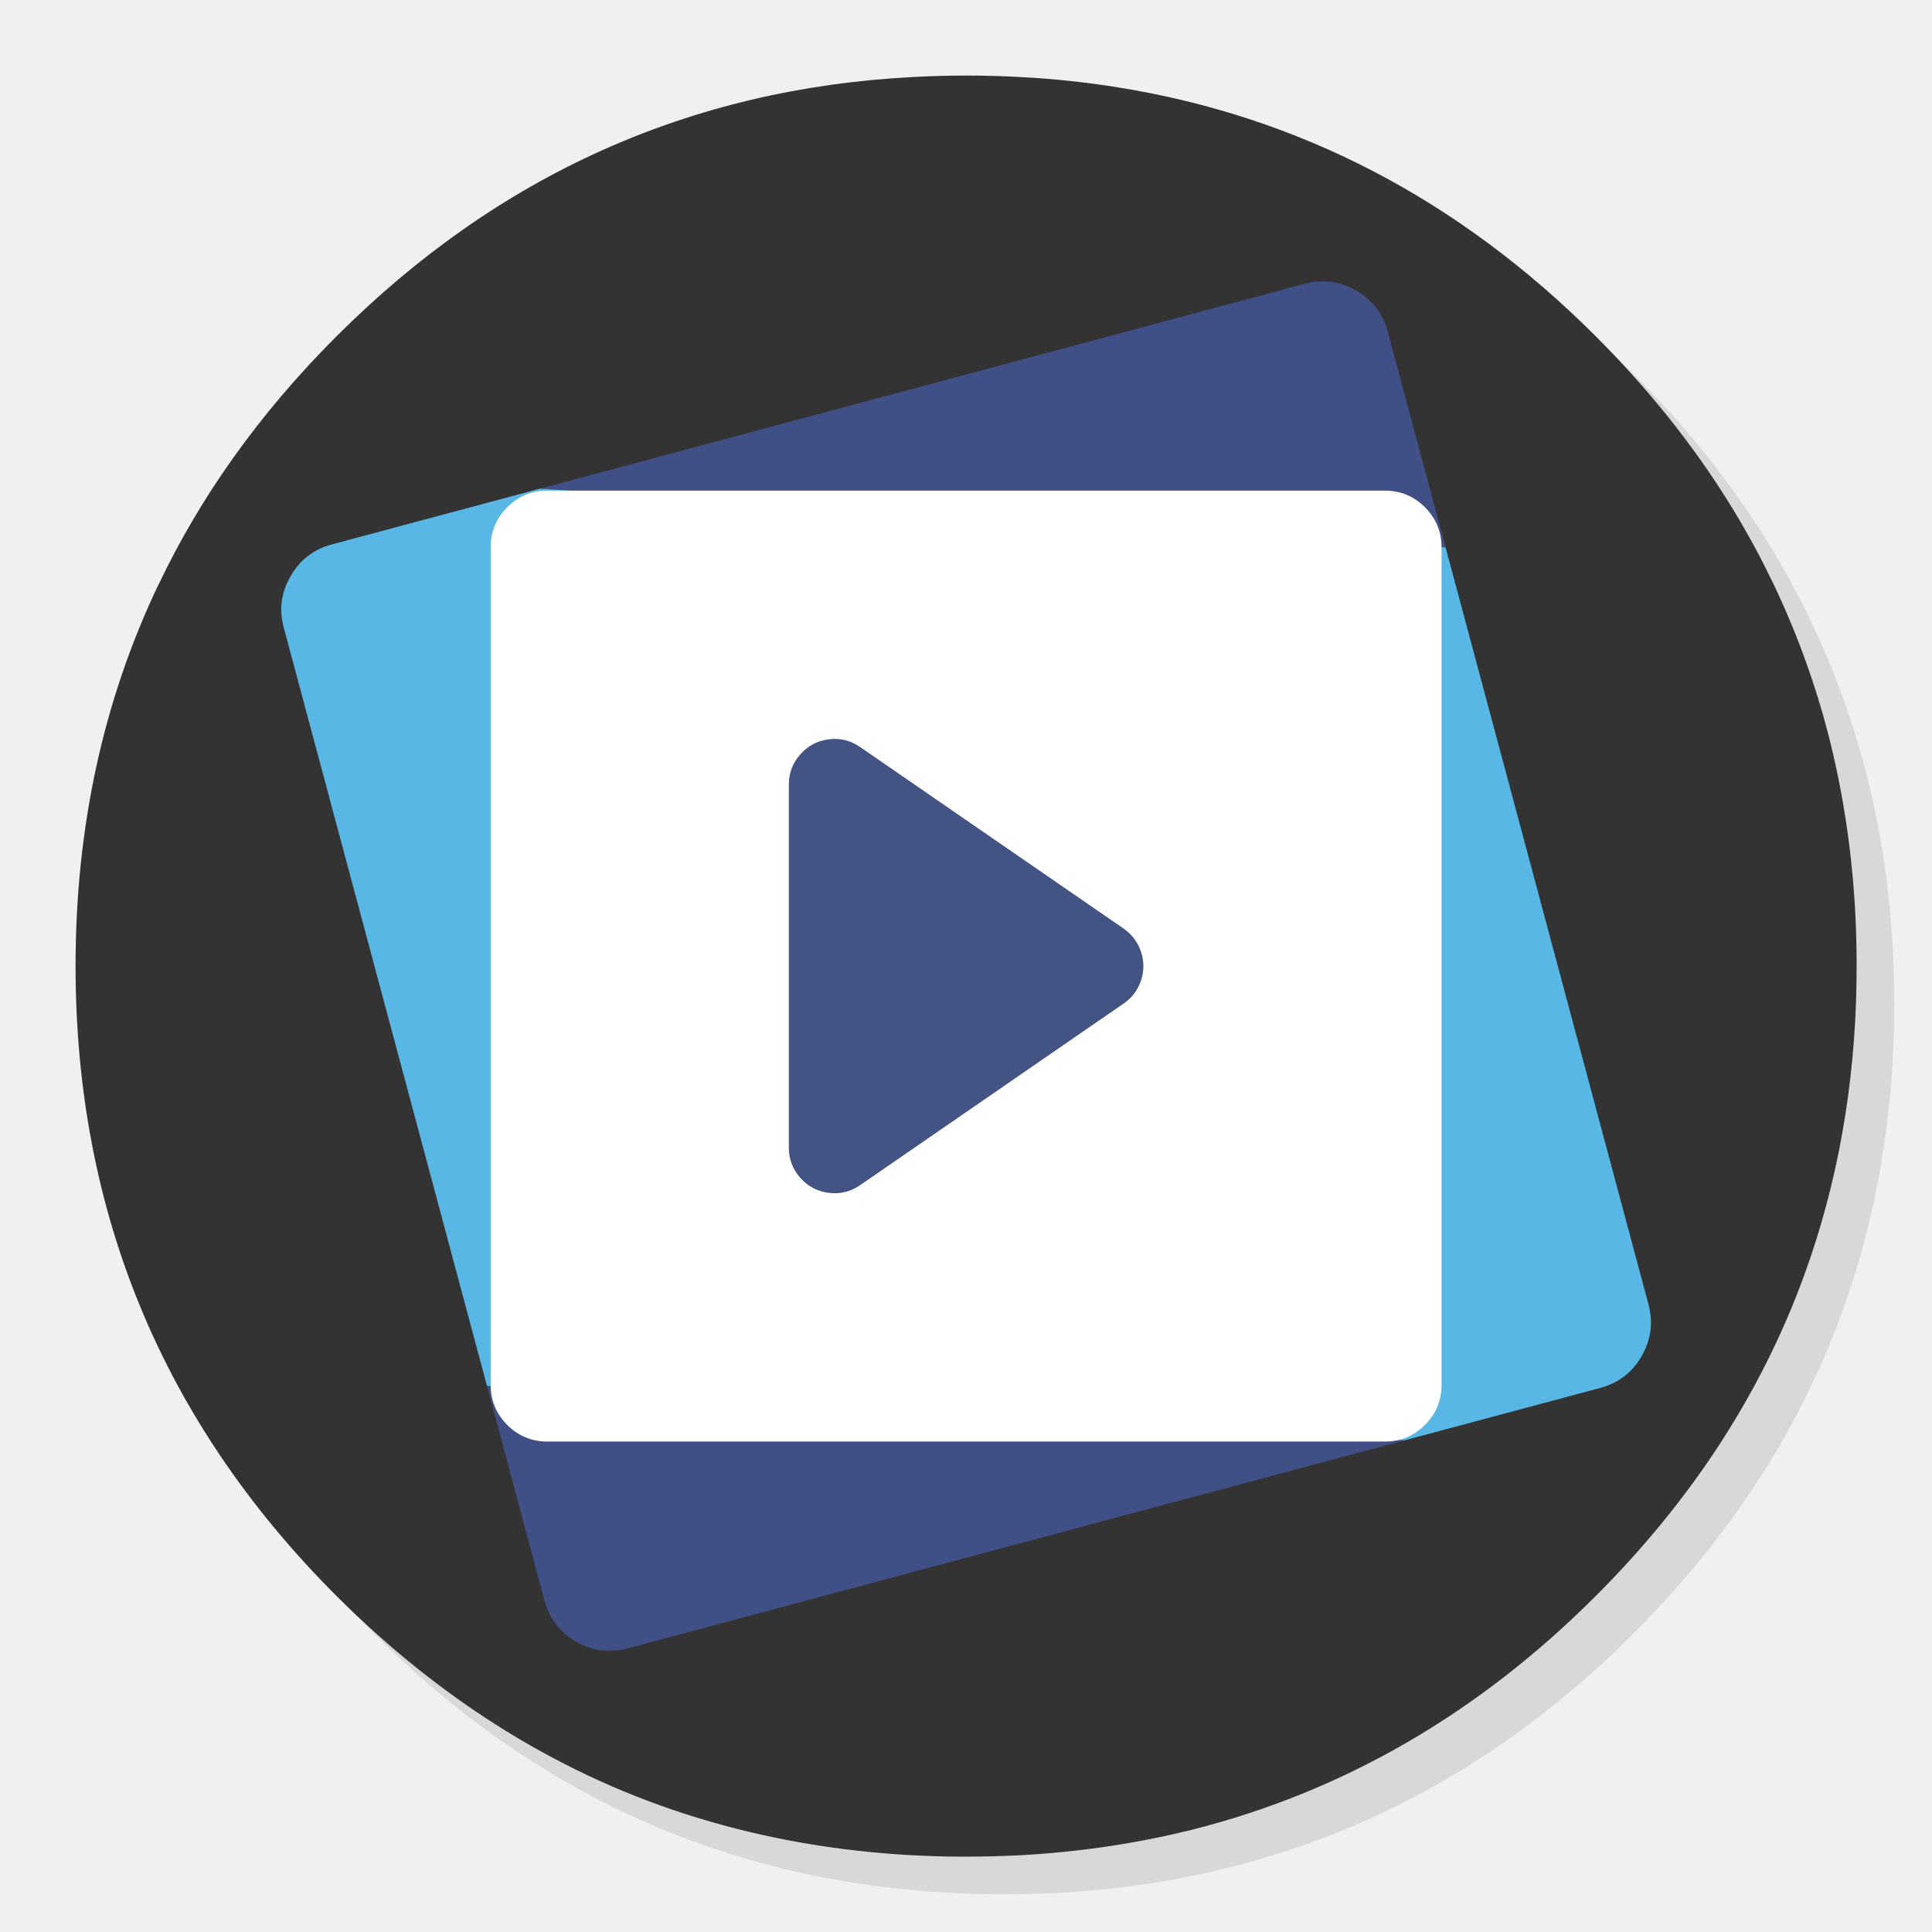
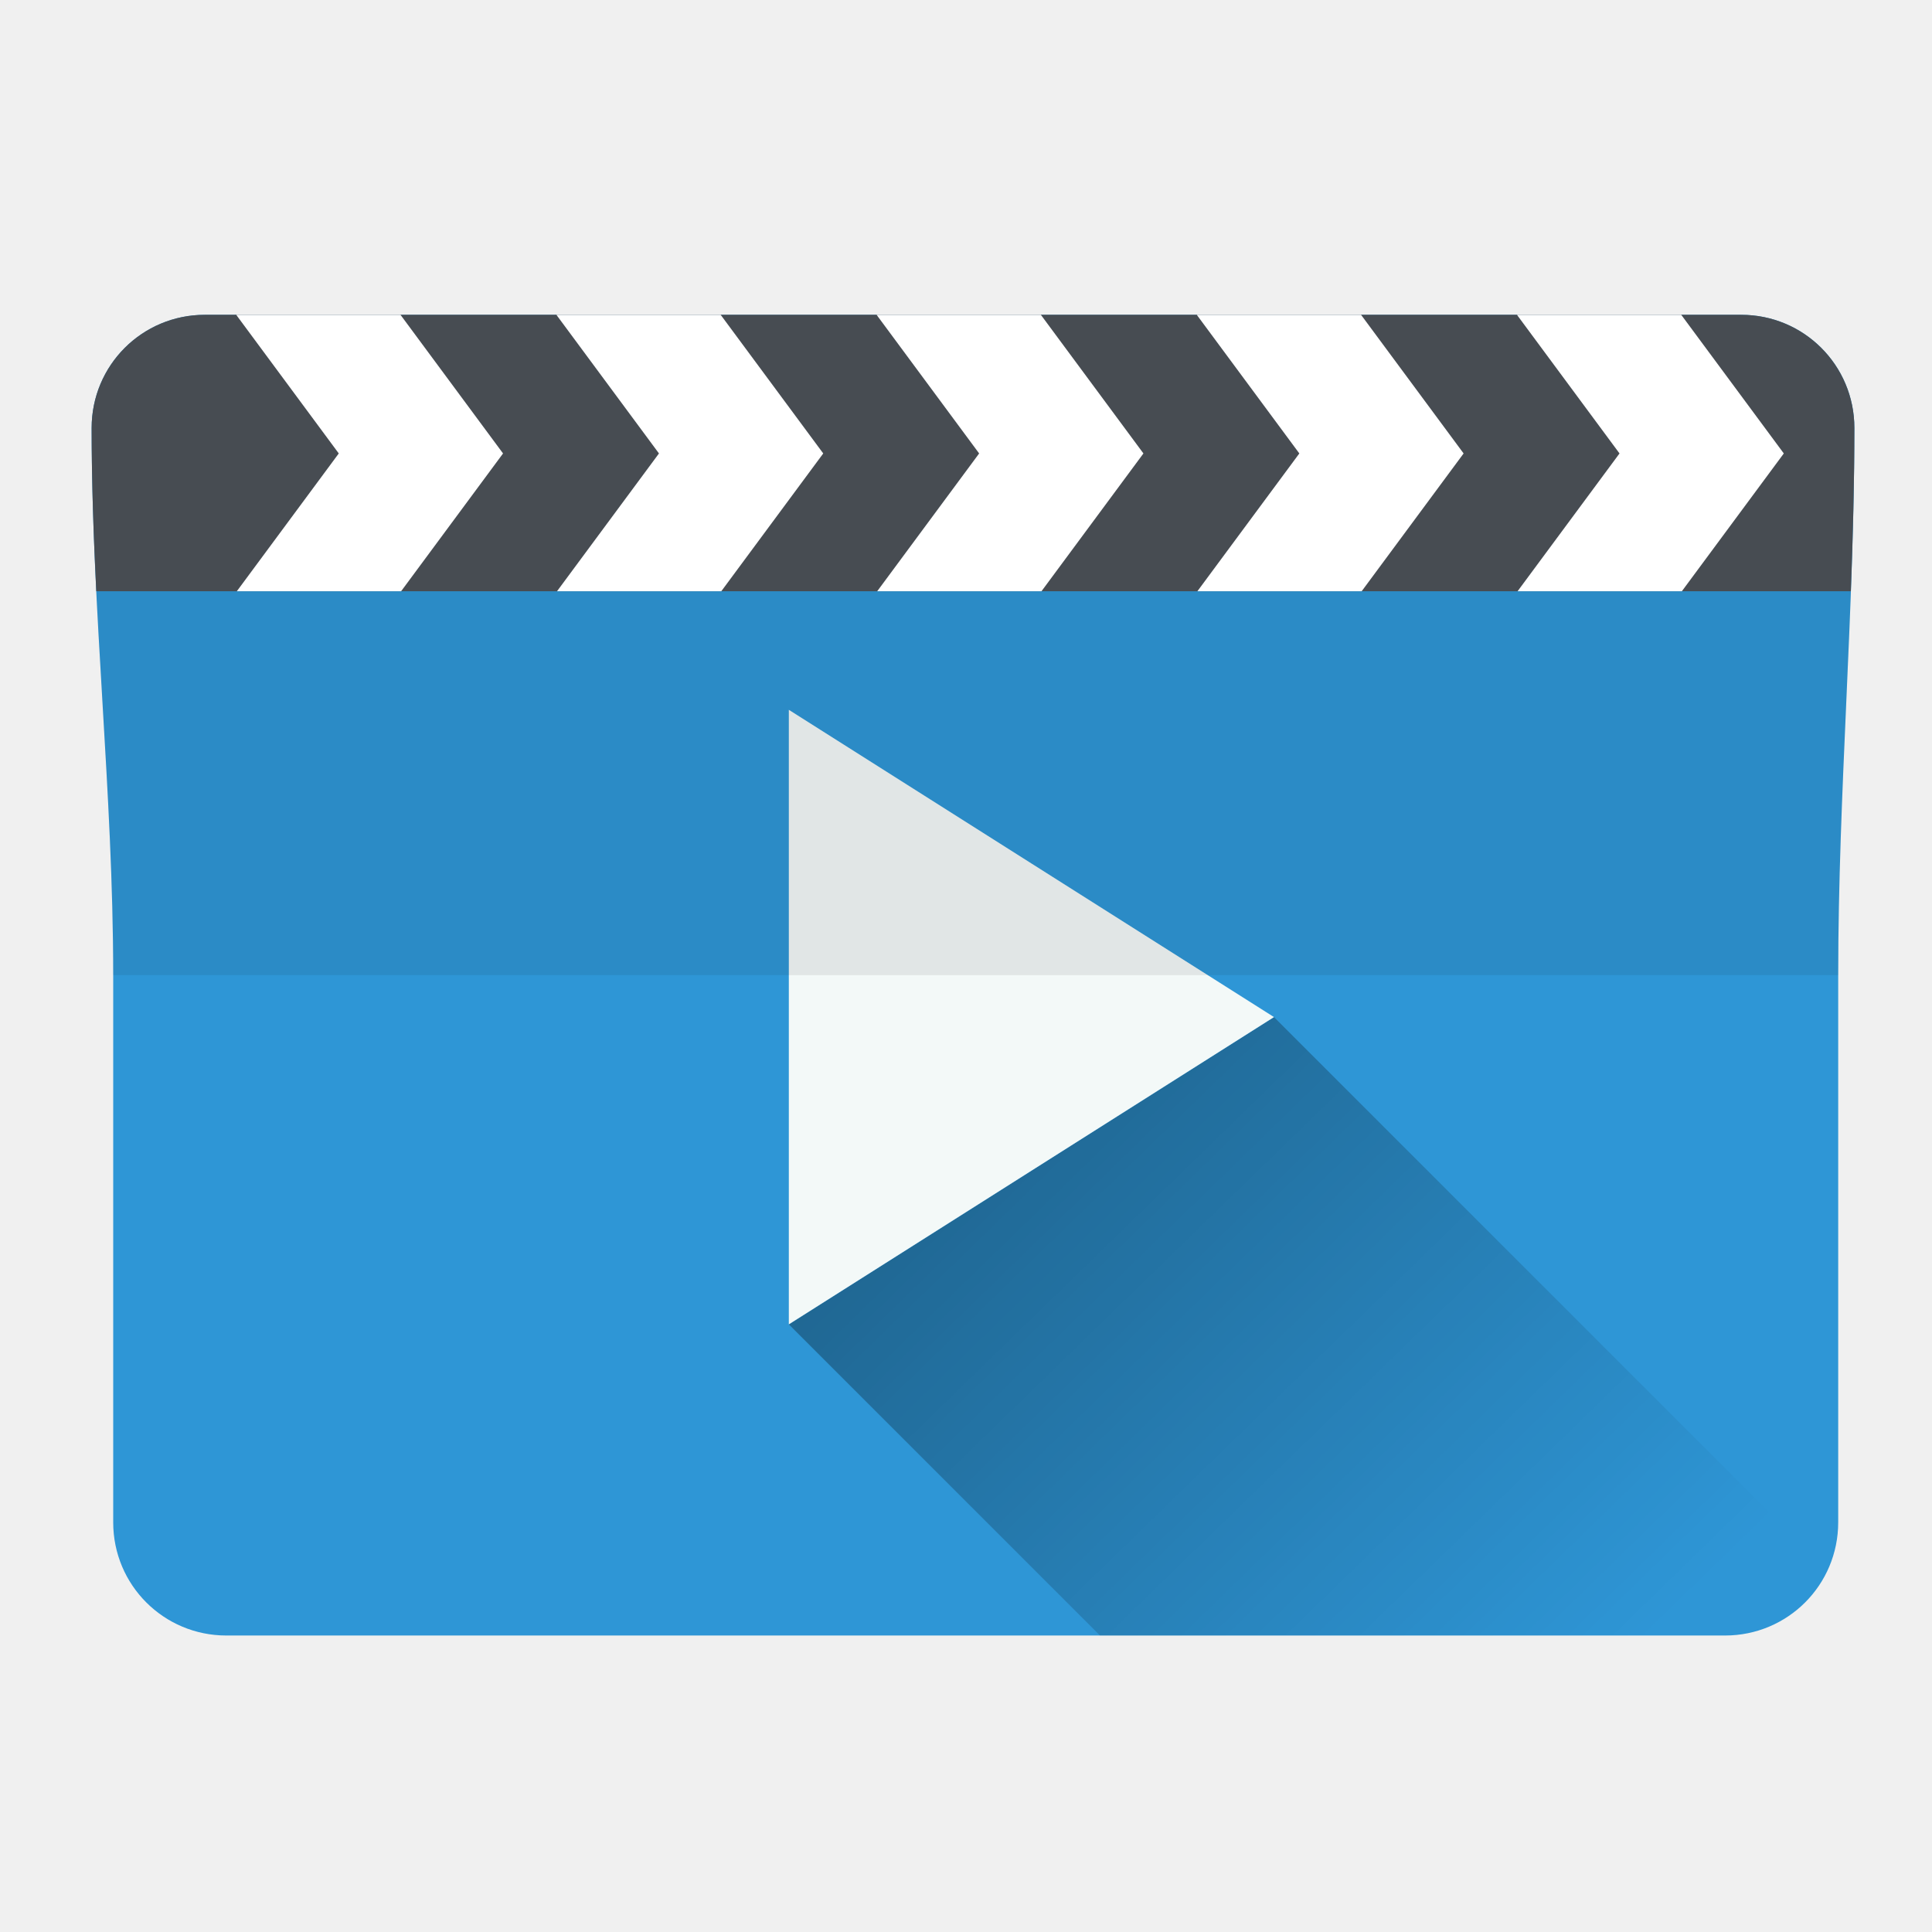
- <svg xmlns="http://www.w3.org/2000/svg" id="Mplayer" image-rendering="optimizeSpeed" version="1.1" style="background-color:#ffffff" x="0px" y="0px" width="1024px" height="1024px" viewBox="0 0 1024 1024" enable-background="new 0 0 1024 1024">
-   <defs transform="matrix(1 0 0 1 0 0) " id="defs3" />
-   <g id="shadow">
-     <g id="shape">
-       <path id="path" fill="#000000" fill-opacity="0.098" d="M969.65,351.3 Q961.05,330.45 950.25,310.45 C946.2,302.9 941.9,295.4 937.35,288.05 917.8,256.35 893.95,226.4 865.8,198.25 773.65,106.1 662.35,60 532,60 401.65,60 290.4,106.1 198.25,198.25 106.1,290.4 60,401.65 60,532 60,662.35 106.1,773.65 198.25,865.8 290.4,957.95 401.65,1004 532,1004 662.35,1004 773.65,957.95 865.8,865.8 916.55,815 953.35,758.4 976.15,696.05 994.7,645.2 1004,590.55 1004,532 1004,487.1 998.55,444.45 987.6,404.05 986.35,399.5 985.05,394.95 983.7,390.45 979.6,377.15 974.9,364.1 969.65,351.3z" />
-     </g>
-   </g>
-   <g id="bg">
-     <g id="shape2">
-       <path id="path1" fill="#333333" fill-opacity="1" d="M929.85,289.65 C927.5,285.3 924.9,280.65 922.2,276.05 901.9,241.55 876.4,208.85 845.85,178.3 773.25,105.7 688.7,61.65 592.2,46.25 575.95,43.65 559.4,41.85 542.15,40.9 532.45,40.35 522.3,40.05 512.05,40.05 502.7,40.05 493.45,40.3 484.15,40.8 365.8,46.9 263.85,92.75 178.3,178.3 157.8,198.8 139.55,220.25 123.6,242.7 108.25,264.25 95.05,286.7 84,309.9 L83.975,309.875 Q40.05,401.873 40.05,512.05 C40.05,642.4 86.15,753.7 178.3,845.85 235,902.5 298.85,941.75 369.4,963.4 406.15,974.65 444.2,981.25 484.15,983.35 484.3,983.35 484.4,983.35 484.55,983.35 493.05,983.8 501.15,984.05 509.05,984.05 510.25,984.05 511.15,984.05 512.05,984.05 522.35,984.05 532.55,983.75 542.15,983.25 544.65,983.1 546.9,982.95 549.1,982.8 569.3,981.35 589,978.75 607.8,975.1 615.75,973.55 623.6,971.8 631.2,969.95 712,949.65 783.35,908.35 845.85,845.85 894.45,797.25 930.25,743.35 953.2,684.05 971.65,636.4 981.85,585.25 983.75,530.55 983.95,524.5 984.05,518.3 984.05,512.05 984.05,511.4 984.05,510.7 984.05,510.05 984.05,509.7 984.05,509.4 984.05,509.05 983.85,468.4 979.1,429.55 969.75,392.05 968.65,387.7 967.4,383.05 966.1,378.45 965.1,375.05 964.1,371.6 962.95,367.95 961.35,362.8 959.55,357.45 957.65,352.1 952.6,337.85 946.8,323.85 940.2,309.95 938.35,306.15 936.45,302.3 934.5,298.45 933.05,295.6 931.55,292.75 929.85,289.65z" />
-     </g>
-   </g>
-   <g id="Calque.__206">
-     <g id="shape4">
-       <path id="path2" fill="#404F86" fill-opacity="1" d="M718.8,154 Q705.8,146.55 691.4,150.45 L286.2,259 766.2,290.15 735.55,175.8 C733,166.25 727.4,159 718.8,154z M288.55,848.2 C291.1,857.8 296.7,865.1 305.3,870.15 313.95,875.1 323.1,876.25 332.65,873.7 L744.2,763.475 258.1,734.525 288.55,848.2z" />
-       <path id="path3" fill="#59B7E5" fill-opacity="1" d="M848.25,735.6 C857.8,733.05 865.1,727.45 870.1,718.8 875.05,710.15 876.3,701 873.75,691.4 L766.2,290.15 286.2,259 175.85,288.55 C166.3,291.1 159,296.7 154.05,305.35 149,314 147.8,323.1 150.4,332.65 L258.1,734.525 744.2,763.475 848.25,735.6z" />
-     </g>
-   </g>
-   <g id="Calque.__207">
-     <g id="shape10">
-       <path id="path6" fill="#FFFFFF" fill-opacity="1" d="M764.05,290.05 Q764.05,277.65 755.25,268.85 C749.4,263 742.3,260.05 734.05,260.05 L290.05,260.05 C281.8,260.05 274.7,263 268.85,268.85 263,274.7 260.05,281.8 260.05,290.05 L260.05,734.05 C260.05,742.3 263,749.4 268.85,755.25 274.7,761.1 281.8,764.05 290.05,764.05 L734.05,764.05 C742.3,764.05 749.4,761.1 755.25,755.25 761.1,749.4 764.05,742.3 764.05,734.05 L764.05,290.05z" />
-     </g>
-   </g>
-   <g id="Calque.__209">
-     <g id="shape14">
-       <path id="path8" fill="#425384" fill-opacity="1" d="M455.9,395.95 Q448.35,390.7 439.3,391.85 C433.25,392.6 428.25,395.25 424.2,399.8 420.15,404.35 418.1,409.7 418.1,415.8 L418.1,608.3 C418.1,614.4 420.15,619.75 424.2,624.3 428.25,628.85 433.25,631.5 439.3,632.25 445.35,633 450.85,631.6 455.9,628.15 L595.55,531.9 C600,528.85 603.05,524.75 604.75,519.7 606.45,514.6 606.45,509.5 604.75,504.45 603.05,499.4 600,495.3 595.6,492.2 L455.9,395.95z" />
-     </g>
+ <svg xmlns="http://www.w3.org/2000/svg" xmlns:xlink="http://www.w3.org/1999/xlink" width="512" height="512" id="svg2" version="1.1">
+   <defs id="defs4">
+     <linearGradient id="linearGradient1027">
+       <stop style="stop-color:#000000;stop-opacity:1;" offset="0" id="stop1023" />
+       <stop style="stop-color:#000000;stop-opacity:0;" offset="1" id="stop1025" />
+     </linearGradient>
+     <linearGradient id="linearGradient3889">
+       <stop style="stop-color:#000000;stop-opacity:1;" offset="0" id="stop3891" />
+       <stop style="stop-color:#000000;stop-opacity:0;" offset="1" id="stop3893" />
+     </linearGradient>
+     <linearGradient id="linearGradient3783">
+       <stop style="stop-color:#000000;stop-opacity:1;" offset="0" id="stop3785" />
+       <stop style="stop-color:#fb5549;stop-opacity:0;" offset="1" id="stop3787" />
+     </linearGradient>
+     <linearGradient xlink:href="#linearGradient3783" id="linearGradient3789" x1="-3045.61" y1="379.882" x2="-1068.817" y2="1369.831" gradientUnits="userSpaceOnUse" />
+     <clipPath clipPathUnits="userSpaceOnUse" id="clipPath3793">
+       <path d="m -937.143,872.362 a 762.857,762.857 0 1 1 -1525.714,0 762.857,762.857 0 1 1 1525.714,0 z" id="path3795" style="fill:#fb5549;fill-opacity:1;fill-rule:evenodd;stroke:none" />
+     </clipPath>
+     <linearGradient xlink:href="#linearGradient3783" id="linearGradient3821" gradientUnits="userSpaceOnUse" x1="-3045.61" y1="379.882" x2="-1068.817" y2="1369.831" />
+     <clipPath clipPathUnits="userSpaceOnUse" id="clipPath3899">
+       <path id="path3901" d="m 54.286,83.429 407.143,0 c 16.62,0 30,13.38 30,30 0,48.333 -4.286,96.667 -4.286,145 l 0,145 c 0,16.62 -13.38,30 -30,30 l -397.143,0 c -16.62,0 -30,-13.38 -30,-30 l 0,-145 c 0,-48.333 -5.714,-96.667 -5.714,-145 0,-16.62 13.38,-30 30,-30 z" style="color:#000000;fill:#1cc1c1;fill-opacity:1;fill-rule:evenodd;stroke:none;stroke-width:46.6;marker:none;visibility:visible;display:inline;overflow:visible;enable-background:accumulate" />
+     </clipPath>
+     <clipPath clipPathUnits="userSpaceOnUse" id="clipPath4230">
+       <path id="path4232" d="m 54.286,623.791 407.143,0 c 16.62,0 30,13.38 30,30 0,48.333 -4.286,96.667 -4.286,145 l 0,145 c 0,16.62 -13.38,30 -30,30 l -397.143,0 c -16.62,0 -30,-13.38 -30,-30 l 0,-145 c 0,-48.333 -5.714,-96.667 -5.714,-145 0,-16.62 13.38,-30 30,-30 z" style="color:#000000;display:inline;overflow:visible;visibility:visible;fill:#708299;fill-opacity:1;fill-rule:evenodd;stroke:none;stroke-width:46.6;marker:none;enable-background:accumulate" />
+     </clipPath>
+     <linearGradient id="linearGradient3764" x1="1" x2="47" gradientUnits="userSpaceOnUse" gradientTransform="matrix(0,-1,1,0,-1.5e-6,48)">
+       <stop style="stop-color:#99b901;stop-opacity:1" id="stop7" />
+       <stop offset="1" style="stop-color:#a8cd01;stop-opacity:1" id="stop9" />
+     </linearGradient>
+     <clipPath id="clipPath-363610498">
+       <g transform="translate(0,-1004.362)" id="g12">
+         <path d="m -24,13 c 0,1.105 -0.672,2 -1.5,2 -0.828,0 -1.5,-0.895 -1.5,-2 0,-1.105 0.672,-2 1.5,-2 0.828,0 1.5,0.895 1.5,2 z" transform="matrix(15.33333,0,0,11.5,415,878.8622)" style="fill:#1890d0" id="path14" />
+       </g>
+     </clipPath>
+     <clipPath id="clipPath-375834240">
+       <g transform="translate(0,-1004.362)" id="g17">
+         <path d="m -24,13 c 0,1.105 -0.672,2 -1.5,2 -0.828,0 -1.5,-0.895 -1.5,-2 0,-1.105 0.672,-2 1.5,-2 0.828,0 1.5,0.895 1.5,2 z" transform="matrix(15.33333,0,0,11.5,415,878.8622)" style="fill:#1890d0" id="path19" />
+       </g>
+     </clipPath>
+     <clipPath id="clipPath4608" clipPathUnits="userSpaceOnUse">
+       <g style="fill:#6ee75c;fill-opacity:1" id="g4610">
+         <path id="path4612" style="fill:#6ee75c;fill-opacity:1" d="M 24,1 C 36.703,1 47,11.297 47,24 47,36.703 36.703,47 24,47 11.297,47 1,36.703 1,24 1,11.297 11.297,1 24,1 z" />
+       </g>
+     </clipPath>
+     <clipPath id="clipPath4614" clipPathUnits="userSpaceOnUse">
+       <g style="fill:#6ee75c;fill-opacity:1" id="g4616">
+         <path id="path4618" style="fill:#6ee75c;fill-opacity:1" d="M 24,1 C 36.703,1 47,11.297 47,24 47,36.703 36.703,47 24,47 11.297,47 1,36.703 1,24 1,11.297 11.297,1 24,1 z" />
+       </g>
+     </clipPath>
+     <clipPath id="clipPath4620" clipPathUnits="userSpaceOnUse">
+       <g style="fill:#6ee75c;fill-opacity:1" id="g4622">
+         <path id="path4624" style="fill:#6ee75c;fill-opacity:1" d="M 24,1 C 36.703,1 47,11.297 47,24 47,36.703 36.703,47 24,47 11.297,47 1,36.703 1,24 1,11.297 11.297,1 24,1 z" />
+       </g>
+     </clipPath>
+     <clipPath id="clipPath4626" clipPathUnits="userSpaceOnUse">
+       <g style="fill:#6ee75c;fill-opacity:1" id="g4628">
+         <path id="path4630" style="fill:#6ee75c;fill-opacity:1" d="M 24,1 C 36.703,1 47,11.297 47,24 47,36.703 36.703,47 24,47 11.297,47 1,36.703 1,24 1,11.297 11.297,1 24,1 z" />
+       </g>
+     </clipPath>
+     <clipPath id="clipPath4632" clipPathUnits="userSpaceOnUse">
+       <g style="fill:#6ee75c;fill-opacity:1" id="g4634">
+         <path id="path4636" style="fill:#6ee75c;fill-opacity:1" d="M 24,1 C 36.703,1 47,11.297 47,24 47,36.703 36.703,47 24,47 11.297,47 1,36.703 1,24 1,11.297 11.297,1 24,1 z" />
+       </g>
+     </clipPath>
+     <clipPath id="clipPath4638" clipPathUnits="userSpaceOnUse">
+       <g style="fill:#6ee75c;fill-opacity:1" id="g4640">
+         <path id="path4642" style="fill:#6ee75c;fill-opacity:1" d="M 24,1 C 36.703,1 47,11.297 47,24 47,36.703 36.703,47 24,47 11.297,47 1,36.703 1,24 1,11.297 11.297,1 24,1 z" />
+       </g>
+     </clipPath>
+     <clipPath id="clipPath4638-8" clipPathUnits="userSpaceOnUse">
+       <g style="fill:#6ee75c;fill-opacity:1" id="g4640-2">
+         <path id="path4642-2" style="fill:#6ee75c;fill-opacity:1" d="M 24,1 C 36.703,1 47,11.297 47,24 47,36.703 36.703,47 24,47 11.297,47 1,36.703 1,24 1,11.297 11.297,1 24,1 z" />
+       </g>
+     </clipPath>
+     <clipPath id="clipPath4632-2" clipPathUnits="userSpaceOnUse">
+       <g style="fill:#6ee75c;fill-opacity:1" id="g4634-0">
+         <path id="path4636-0" style="fill:#6ee75c;fill-opacity:1" d="M 24,1 C 36.703,1 47,11.297 47,24 47,36.703 36.703,47 24,47 11.297,47 1,36.703 1,24 1,11.297 11.297,1 24,1 z" />
+       </g>
+     </clipPath>
+     <clipPath id="clipPath4626-7" clipPathUnits="userSpaceOnUse">
+       <g style="fill:#6ee75c;fill-opacity:1" id="g4628-3">
+         <path id="path4630-1" style="fill:#6ee75c;fill-opacity:1" d="M 24,1 C 36.703,1 47,11.297 47,24 47,36.703 36.703,47 24,47 11.297,47 1,36.703 1,24 1,11.297 11.297,1 24,1 z" />
+       </g>
+     </clipPath>
+     <clipPath id="clipPath4620-3" clipPathUnits="userSpaceOnUse">
+       <g style="fill:#6ee75c;fill-opacity:1" id="g4622-2">
+         <path id="path4624-6" style="fill:#6ee75c;fill-opacity:1" d="M 24,1 C 36.703,1 47,11.297 47,24 47,36.703 36.703,47 24,47 11.297,47 1,36.703 1,24 1,11.297 11.297,1 24,1 z" />
+       </g>
+     </clipPath>
+     <clipPath id="clipPath4614-6" clipPathUnits="userSpaceOnUse">
+       <g style="fill:#6ee75c;fill-opacity:1" id="g4616-6">
+         <path id="path4618-2" style="fill:#6ee75c;fill-opacity:1" d="M 24,1 C 36.703,1 47,11.297 47,24 47,36.703 36.703,47 24,47 11.297,47 1,36.703 1,24 1,11.297 11.297,1 24,1 z" />
+       </g>
+     </clipPath>
+     <clipPath id="clipPath5067" clipPathUnits="userSpaceOnUse">
+       <g style="fill:#6ee75c;fill-opacity:1" id="g5069">
+         <path id="path5071" style="fill:#6ee75c;fill-opacity:1" d="M 24,1 C 36.703,1 47,11.297 47,24 47,36.703 36.703,47 24,47 11.297,47 1,36.703 1,24 1,11.297 11.297,1 24,1 z" />
+       </g>
+     </clipPath>
+     <clipPath id="clipPath-054702263-3">
+       <g id="g17-7" transform="translate(0,-1004.362)">
+         <path id="path19-4" style="fill:#1890d0" transform="matrix(15.33333,0,0,11.5,415,878.8622)" d="m -24,13 c 0,1.105 -0.672,2 -1.5,2 -0.828,0 -1.5,-0.895 -1.5,-2 0,-1.105 0.672,-2 1.5,-2 0.828,0 1.5,0.895 1.5,2 z" />
+       </g>
+     </clipPath>
+     <filter color-interpolation-filters="sRGB" x="0" y="0" width="1" height="1" id="filter3826">
+       <feTurbulence result="result0" seed="0" baseFrequency="1" numOctaves="3" type="fractalNoise" id="feTurbulence3828" />
+       <feColorMatrix type="saturate" values="0" result="result4" id="feColorMatrix3830" />
+       <feComposite k4="0" result="result2" k3="0.5" k2="0.5" k1="1.25" operator="arithmetic" in="SourceGraphic" in2="result4" id="feComposite3832" />
+       <feBlend in="result2" mode="normal" result="result5" in2="SourceGraphic" id="feBlend3834" />
+       <feComposite result="result3" operator="in" in="result5" in2="SourceGraphic" id="feComposite3836" />
+     </filter>
+     <clipPath clipPathUnits="userSpaceOnUse" id="clipPath3881">
+       <path style="fill:#008dff;fill-opacity:1;fill-rule:evenodd;stroke:none" id="path3883" d="m 643,152.5 a 103.5,103.5 0 1 1 -207,0 103.5,103.5 0 1 1 207,0 z" transform="translate(-412,-17)" />
+     </clipPath>
+     <clipPath id="clipPath1129" clipPathUnits="userSpaceOnUse">
+       <rect style="color:#000000;display:inline;overflow:visible;visibility:visible;fill:#4ec670;fill-opacity:1;fill-rule:evenodd;stroke:none;stroke-width:3.6;marker:none;enable-background:accumulate" id="rect1131" width="452.122" height="452.122" x="33.392" y="58.1" ry="20.769" />
+     </clipPath>
+     <linearGradient xlink:href="#linearGradient1027" id="linearGradient1029" x1="-56.824" y1="477.278" x2="431.463" y2="979.324" gradientUnits="userSpaceOnUse" />
+     <clipPath clipPathUnits="userSpaceOnUse" id="clipPath1033">
+       <path id="path1035" d="M 54.286,623.791 H 461.429 c 16.62,0 30,13.38 30,30 0,48.333 -4.286,96.667 -4.286,145 v 145 c 0,16.62 -13.38,30 -30,30 H 60 c -16.62,0 -30,-13.38 -30,-30 v -145 c 0,-48.333 -5.714,-96.667 -5.714,-145 0,-16.62 13.38,-30 30,-30 z" style="color:#000000;display:inline;overflow:visible;visibility:visible;fill:#5782c5;fill-opacity:1;fill-rule:evenodd;stroke:none;stroke-width:46.6;marker:none;enable-background:accumulate" />
+     </clipPath>
+   </defs>
+   <g id="layer1" transform="translate(0,-540.3622)">
+     <path style="color:#000000;fill:#2e96d6;fill-opacity:1;fill-rule:evenodd;stroke:none;stroke-width:46.6;marker:none;visibility:visible;display:inline;overflow:visible;enable-background:accumulate" d="m 54.286,83.429 407.143,0 c 16.62,0 30,13.38 30,30 0,48.333 -4.286,96.667 -4.286,145 l 0,145 c 0,16.62 -13.38,30 -30,30 l -397.143,0 c -16.62,0 -30,-13.38 -30,-30 l 0,-145 c 0,-48.333 -5.714,-96.667 -5.714,-145 0,-16.62 13.38,-30 30,-30 z" id="rect3859" transform="translate(0,540.3622)" />
+     <path style="fill:url(#linearGradient1029);stroke:none;stroke-width:1px;stroke-linecap:butt;stroke-linejoin:miter;stroke-opacity:1;fill-opacity:1" d="M 553.085,1025.365 337.619,809.899 209.048,891.328 367.475,1049.755 Z" id="path1021" clip-path="url(#clipPath1033)" />
+     <path style="fill:#fffff9;fill-opacity:0.941;stroke:none;stroke-width:1px;stroke-linecap:butt;stroke-linejoin:miter;stroke-opacity:1" d="m 209.048,728.47 v 81.429 81.429 l 64.286,-40.714 64.286,-40.714 -64.286,-40.714 z" id="path833" />
+     <path transform="translate(0,540.3622)" id="path3881" d="m 54.286,83.429 407.143,0 c 16.62,0 30,13.38 30,30 0,48.333 -4.286,96.667 -4.286,145 l -457.143,0 c 0,-48.333 -5.714,-96.667 -5.714,-145 0,-16.62 13.38,-30 30,-30 z" style="color:#000000;fill:#000000;fill-opacity:0.075;fill-rule:evenodd;stroke:none;stroke-width:46.6;marker:none;visibility:visible;display:inline;overflow:visible;enable-background:accumulate" />
+     <path style="fill:#474c52;fill-rule:evenodd;stroke:none;stroke-width:1px;stroke-linecap:butt;stroke-linejoin:miter;stroke-opacity:1;fill-opacity:1" d="M 54.285 83.428 C 37.665 83.428 24.285 96.808 24.285 113.428 C 24.285 127.845 24.8 142.262 25.514 156.68 L 490.492 156.68 C 491.027 142.262 491.428 127.845 491.428 113.428 C 491.428 96.808 478.048 83.428 461.428 83.428 L 54.285 83.428 z " transform="translate(0,540.3622)" id="path4172" />
+     <path style="color:#000000;font-style:normal;font-variant:normal;font-weight:normal;font-stretch:normal;font-size:medium;line-height:normal;font-family:sans-serif;text-indent:0;text-align:start;text-decoration:none;text-decoration-line:none;text-decoration-style:solid;text-decoration-color:#000000;letter-spacing:normal;word-spacing:normal;text-transform:none;direction:ltr;block-progression:tb;writing-mode:lr-tb;baseline-shift:baseline;text-anchor:start;white-space:normal;clip-rule:nonzero;display:inline;overflow:visible;visibility:visible;opacity:1;isolation:auto;mix-blend-mode:normal;color-interpolation:sRGB;color-interpolation-filters:linearRGB;solid-color:#000000;solid-opacity:1;fill:#ffffff;fill-opacity:1;fill-rule:evenodd;stroke:none;stroke-width:35;stroke-linecap:butt;stroke-linejoin:miter;stroke-miterlimit:4;stroke-dasharray:none;stroke-dashoffset:0;stroke-opacity:1;color-rendering:auto;image-rendering:auto;shape-rendering:auto;text-rendering:auto;enable-background:accumulate" d="M 62.688 83.428 L 62.629 83.471 L 89.777 120.168 L 62.766 156.68 L 106.303 156.68 L 133.312 120.168 L 106.135 83.428 L 62.688 83.428 z M 147.541 83.428 L 147.482 83.471 L 174.631 120.168 L 147.619 156.68 L 191.154 156.68 L 218.166 120.168 L 190.986 83.428 L 147.541 83.428 z M 232.395 83.428 L 232.336 83.471 L 259.482 120.168 L 232.473 156.68 L 276.008 156.68 L 303.02 120.168 L 275.84 83.428 L 232.395 83.428 z M 317.246 83.428 L 317.188 83.471 L 344.336 120.168 L 317.324 156.68 L 360.861 156.68 L 387.871 120.168 L 360.693 83.428 L 317.246 83.428 z M 402.1 83.428 L 402.041 83.471 L 429.188 120.168 L 402.178 156.68 L 445.713 156.68 L 472.725 120.168 L 445.545 83.428 L 402.1 83.428 z " transform="translate(0,540.3622)" id="path4151" />
  </g>
</svg>
